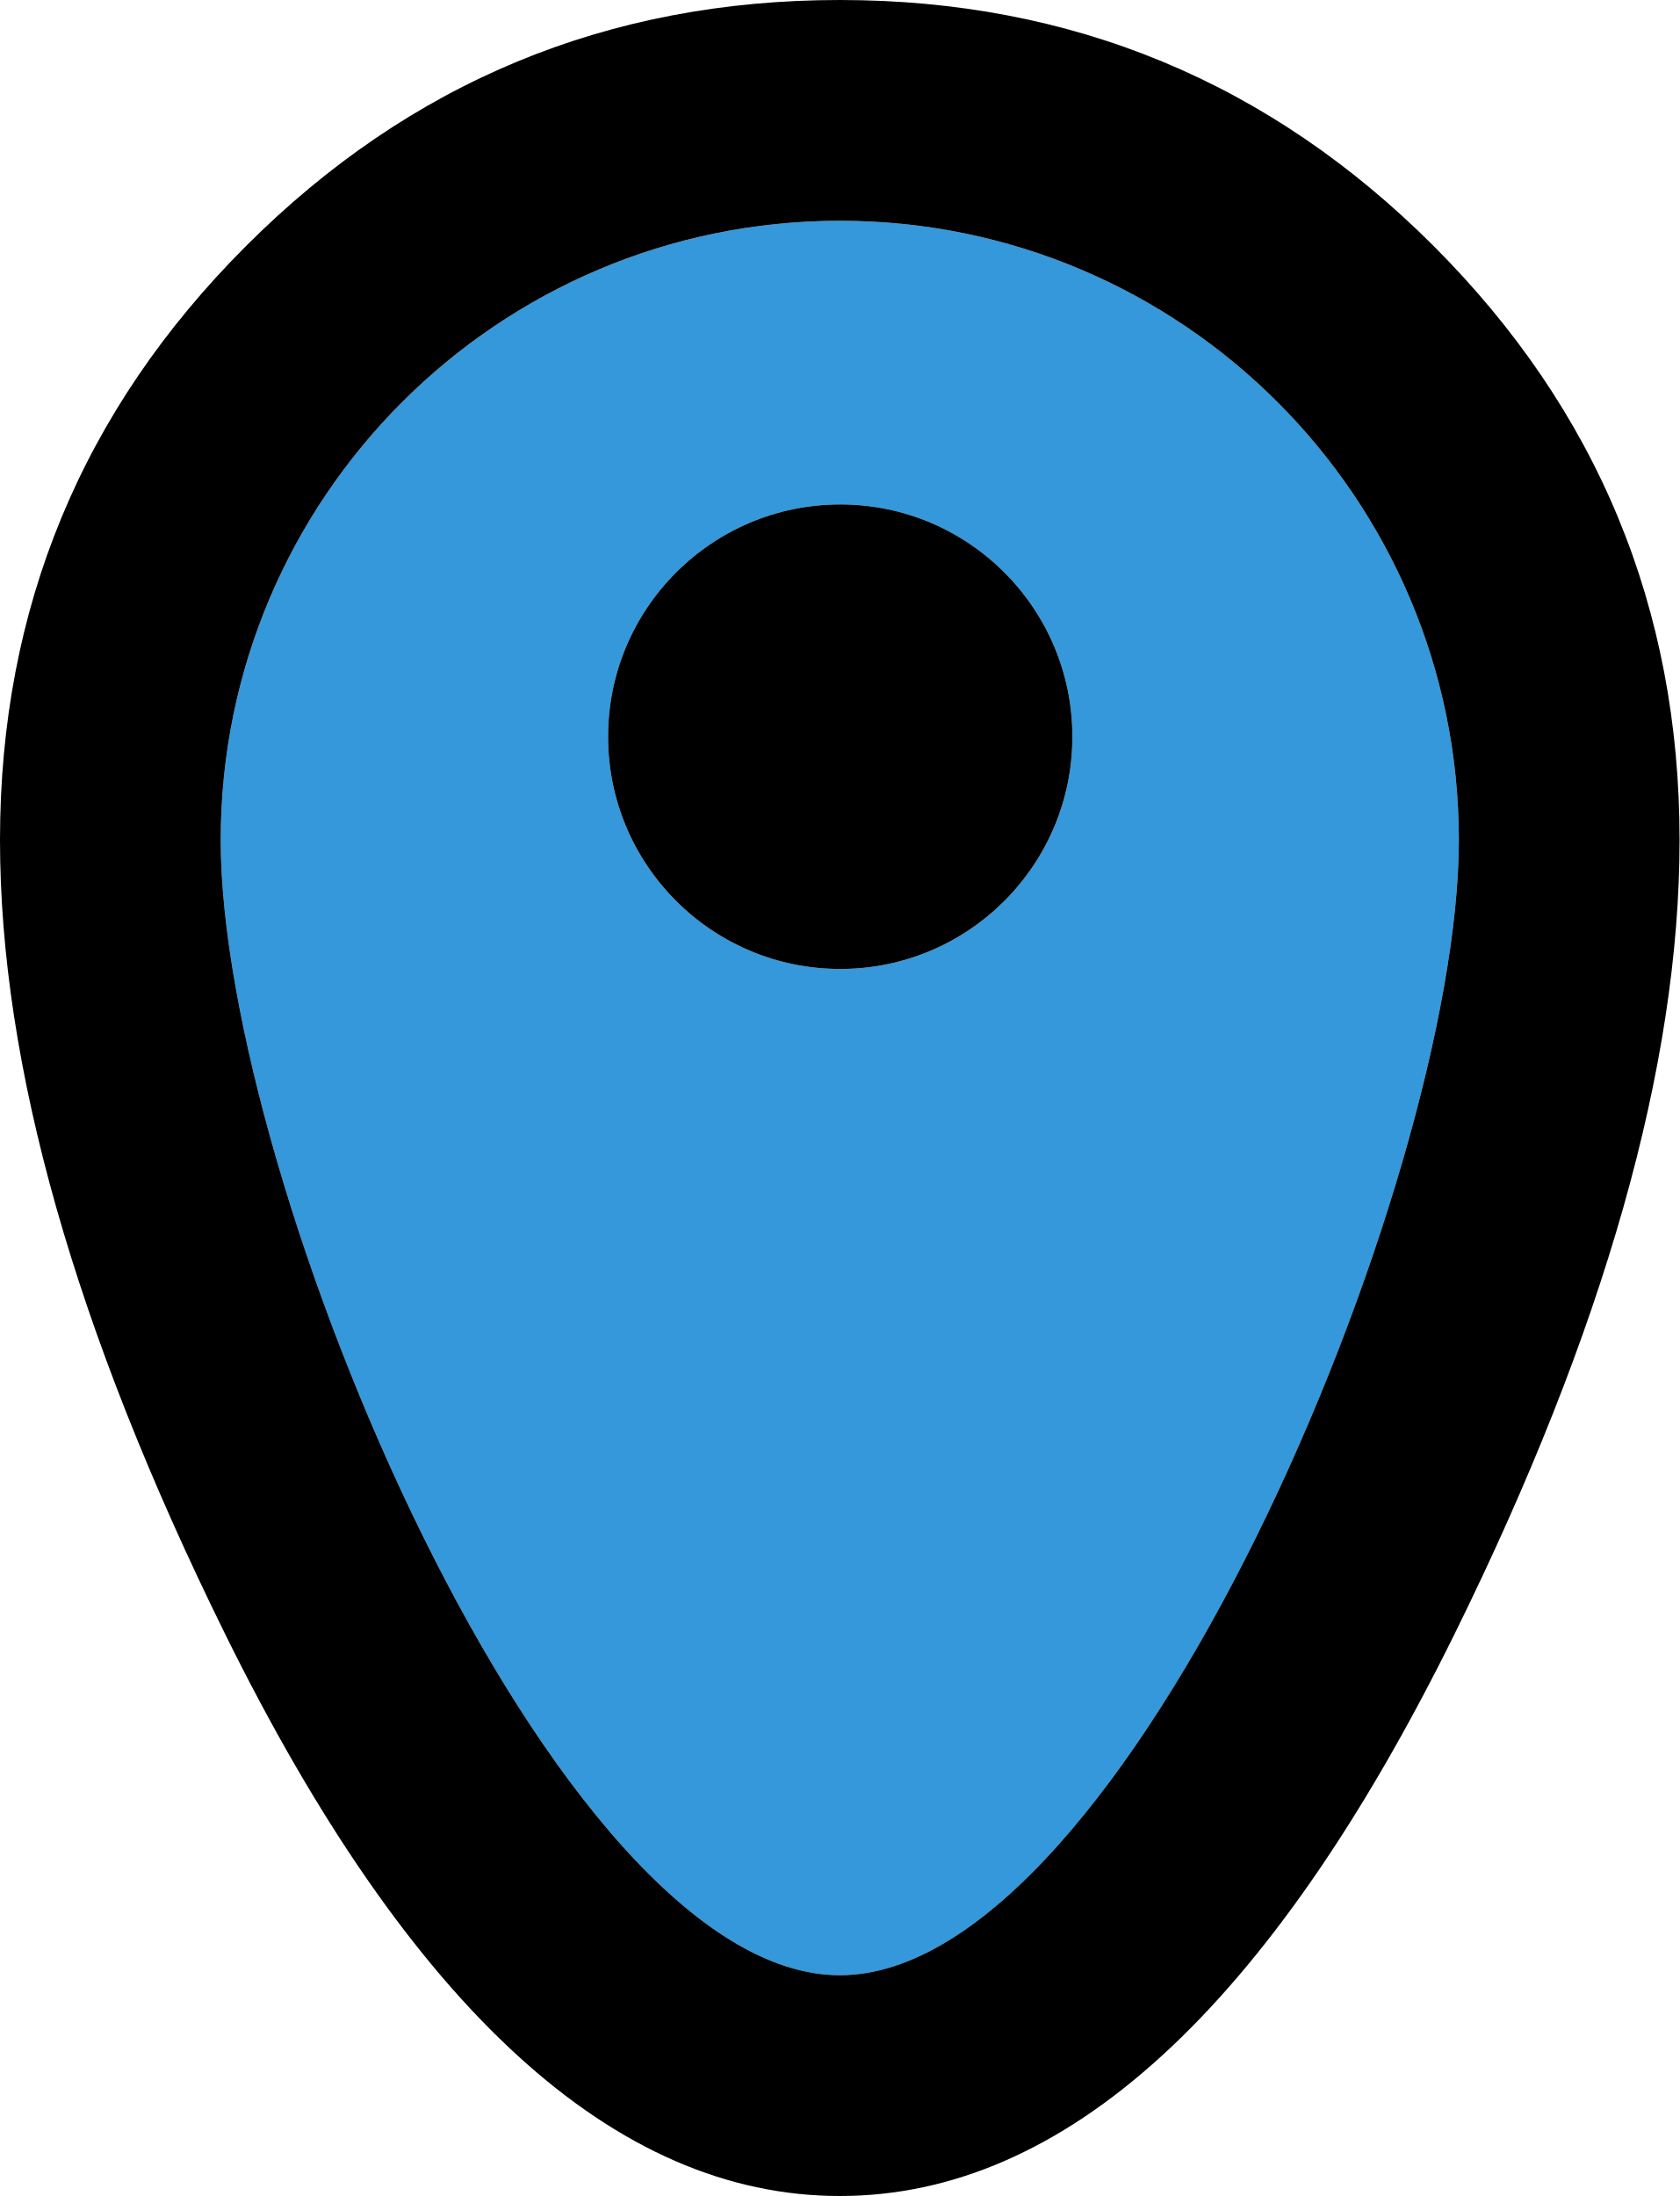
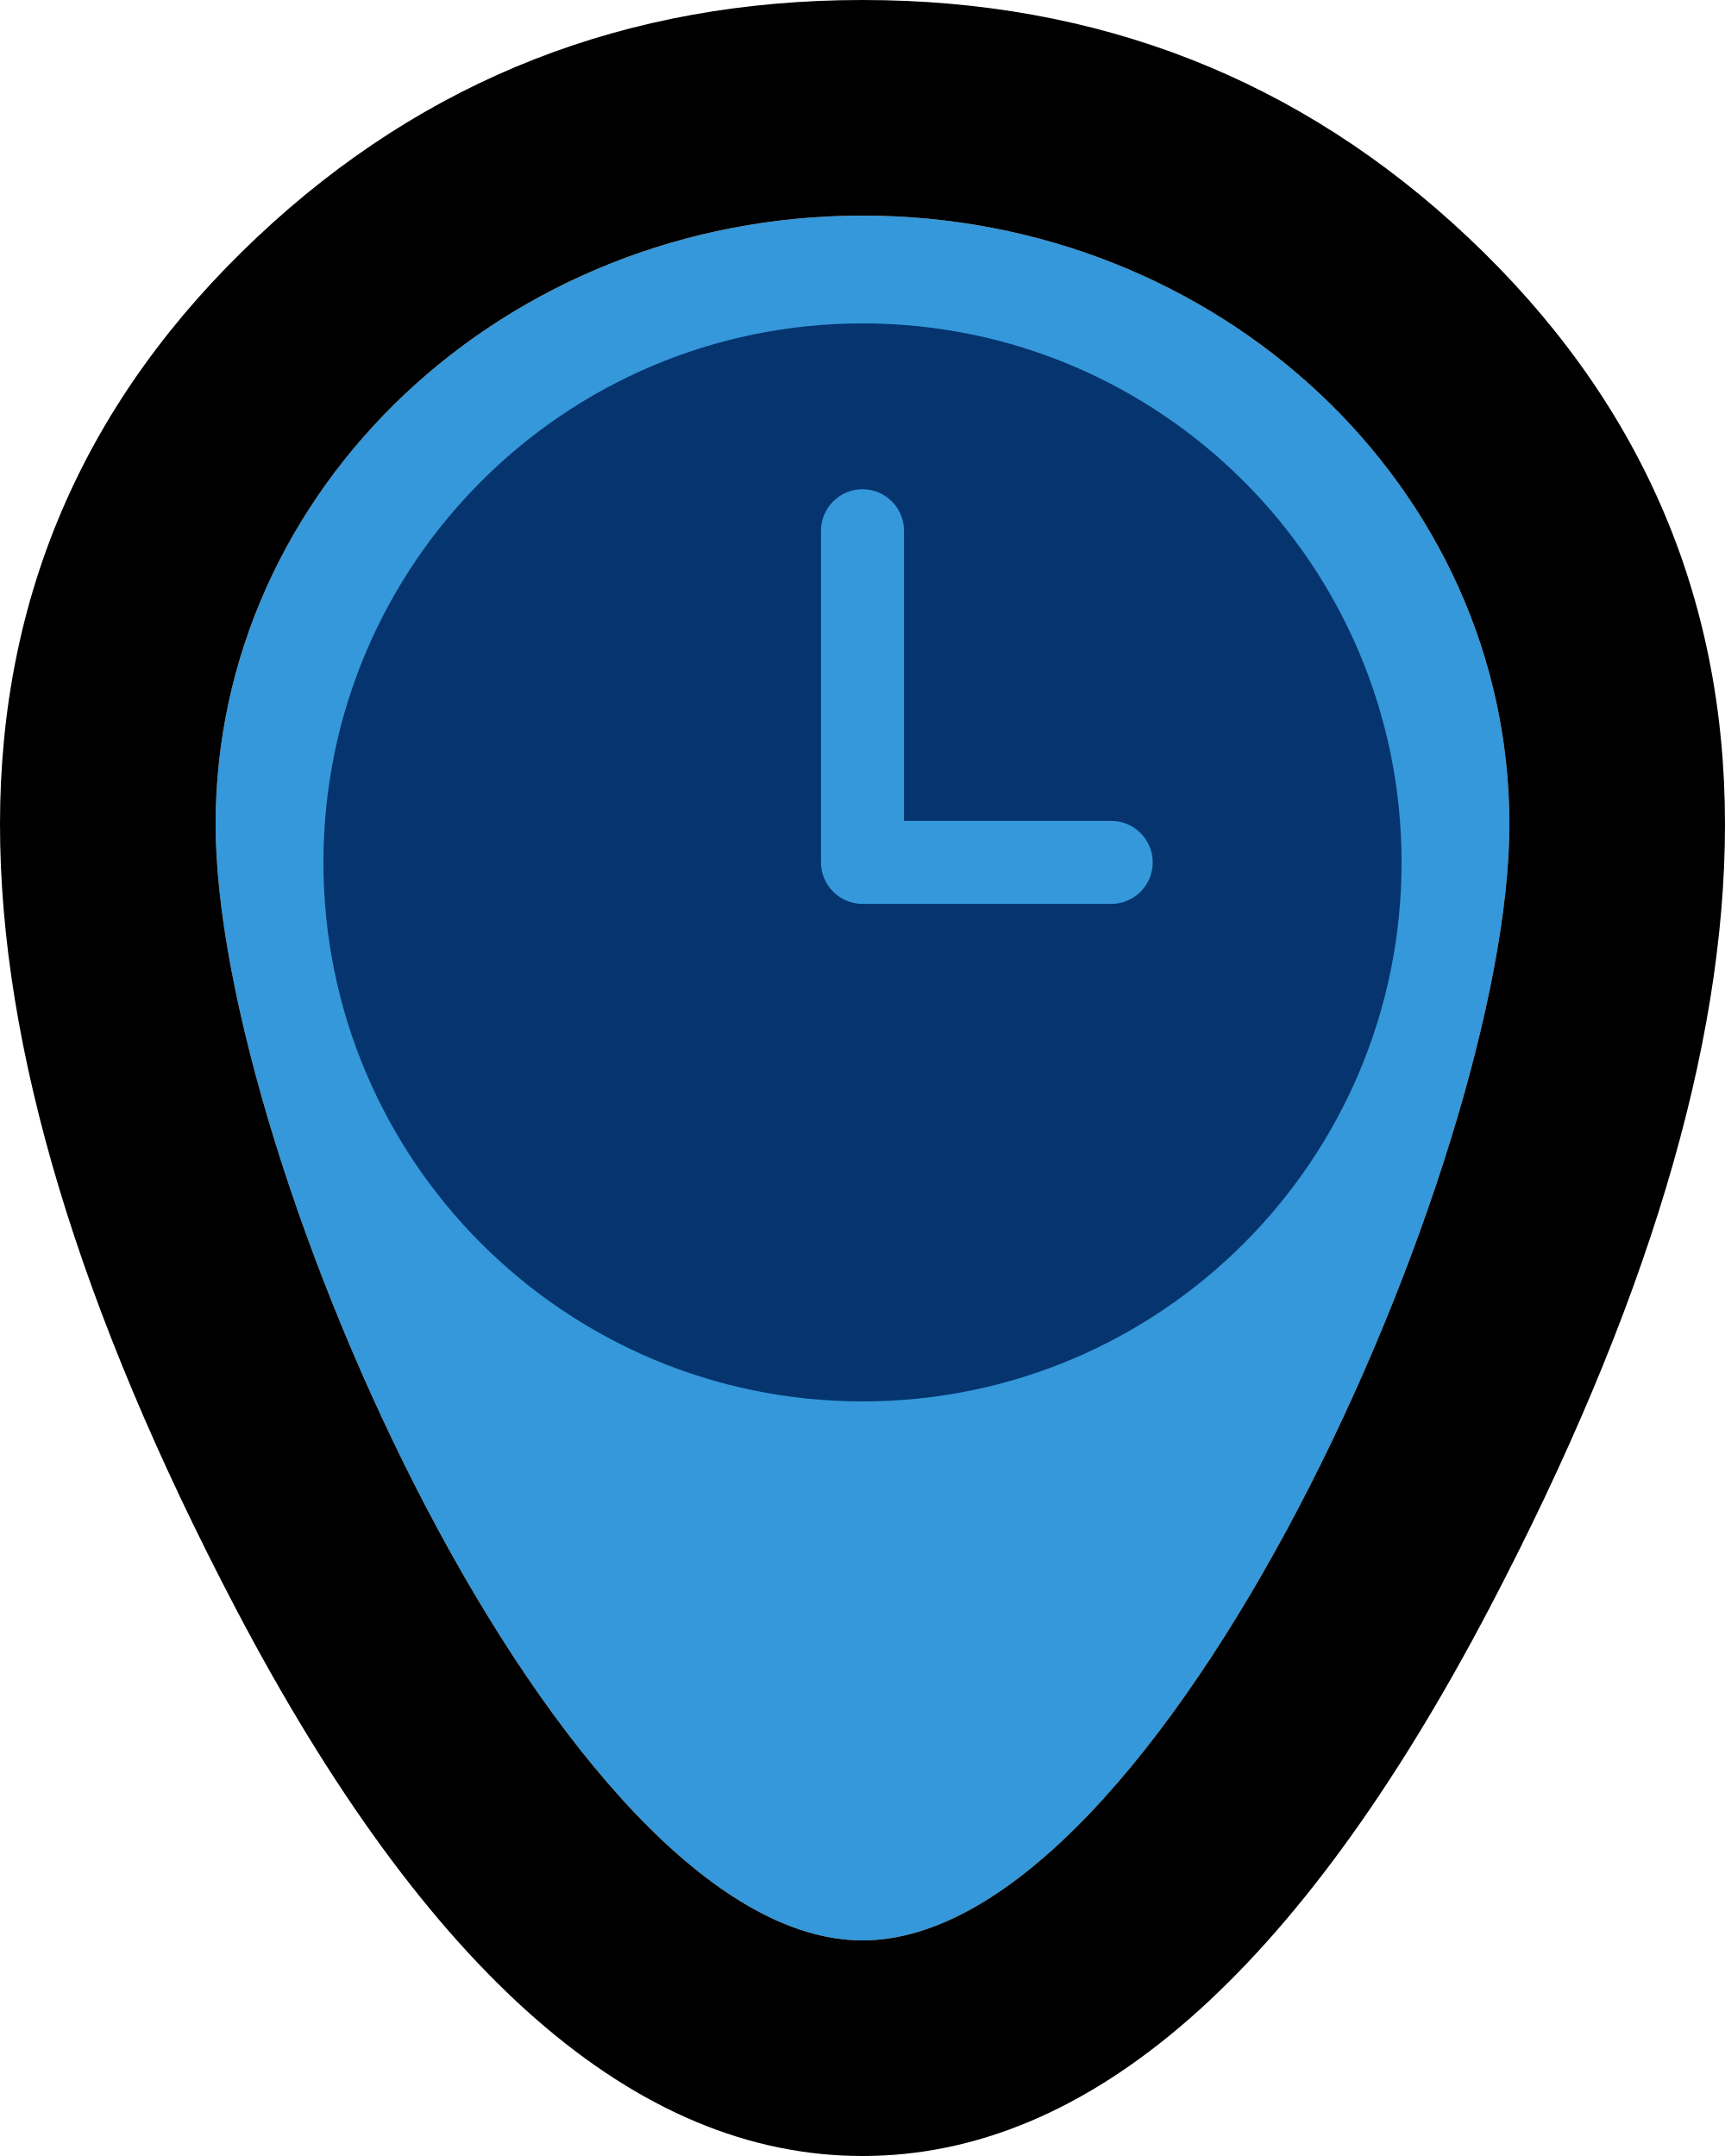
- <svg xmlns="http://www.w3.org/2000/svg" width="15.22" height="19.894" viewBox="0 0 15.22 19.894" fill="none">
+ <svg xmlns="http://www.w3.org/2000/svg" width="16" height="20" viewBox="0 0 16 20" fill="none">
  <g>
-     <path d="M0 5.61C0 2.512 2.512 0 5.61 0C8.708 0 11.219 2.512 11.219 5.61C11.219 8.708 8.206 15.894 5.61 15.894C3.013 15.894 0 8.708 0 5.61L0 5.61ZM3.51 4.674C3.51 3.512 4.452 2.57 5.614 2.57C6.775 2.57 7.717 3.512 7.717 4.674C7.717 5.836 6.775 6.778 5.614 6.778C4.452 6.778 3.51 5.836 3.51 4.674L3.51 4.674Z" fill="#3498DB" fill-rule="evenodd" transform="translate(2 2)" />
-     <path d="M2.229 2.229C0.743 3.715 0 5.508 0 7.61C0 9.65 0.679 12.046 2.038 14.799C3.714 18.196 5.572 19.894 7.61 19.894C9.648 19.894 11.505 18.196 13.182 14.799C14.54 12.046 15.219 9.65 15.219 7.61C15.219 5.508 14.476 3.715 12.991 2.229C11.505 0.743 9.711 0 7.61 0C5.508 0 3.715 0.743 2.229 2.229L2.229 2.229ZM7.61 2C4.512 2 2 4.512 2 7.61C2 10.708 5.013 17.894 7.61 17.894C10.206 17.894 13.219 10.708 13.219 7.61C13.219 4.512 10.708 2 7.61 2L7.61 2ZM7.614 4.57C6.452 4.57 5.51 5.512 5.51 6.674C5.51 7.836 6.452 8.778 7.614 8.778C8.775 8.778 9.717 7.836 9.717 6.674C9.717 5.512 8.775 4.57 7.614 4.57L7.614 4.57Z" fill="#000000" fill-rule="evenodd" />
+     <path d="M0 5.647C0 2.528 2.686 0 6 0C9.314 0 12 2.528 12 5.647C12 8.766 8.777 16 6 16C3.223 16 0 8.766 0 5.647L0 5.647Z" fill="#3498DB" fill-rule="evenodd" transform="translate(2 2)" />
+     <path d="M2.387 2.198C0.796 3.695 0 5.512 0 7.647C-2.38419e-07 9.716 0.729 12.141 2.187 14.922C3.963 18.307 5.9 20 8 20C10.1 20 12.037 18.307 13.813 14.922C15.271 12.141 16 9.716 16 7.647C16 5.512 15.204 3.695 13.613 2.198C12.057 0.733 10.186 2.38419e-07 8 0C5.814 2.38419e-07 3.943 0.733 2.387 2.198L2.387 2.198ZM8 2C4.686 2 2 4.528 2 7.647C2 10.766 5.223 18 8 18C10.777 18 14 10.766 14 7.647C14 4.528 11.314 2 8 2L8 2Z" fill="#000000" fill-rule="evenodd" />
+     <path d="M0 5C0 2.238 2.238 0 5 0C7.762 0 10 2.238 10 5C10 7.762 7.762 10 5 10C2.238 10 0 7.762 0 5L0 5ZM5 1.538C5.212 1.538 5.385 1.711 5.385 1.923L5.385 4.615L7.308 4.615C7.52 4.615 7.692 4.788 7.692 5C7.692 5.212 7.52 5.385 7.308 5.385L5 5.385C4.788 5.385 4.615 5.212 4.615 5L4.615 1.923C4.615 1.711 4.788 1.538 5 1.538L5 1.538Z" fill="#05346E" fill-rule="evenodd" transform="translate(3 3)" />
  </g>
</svg>
